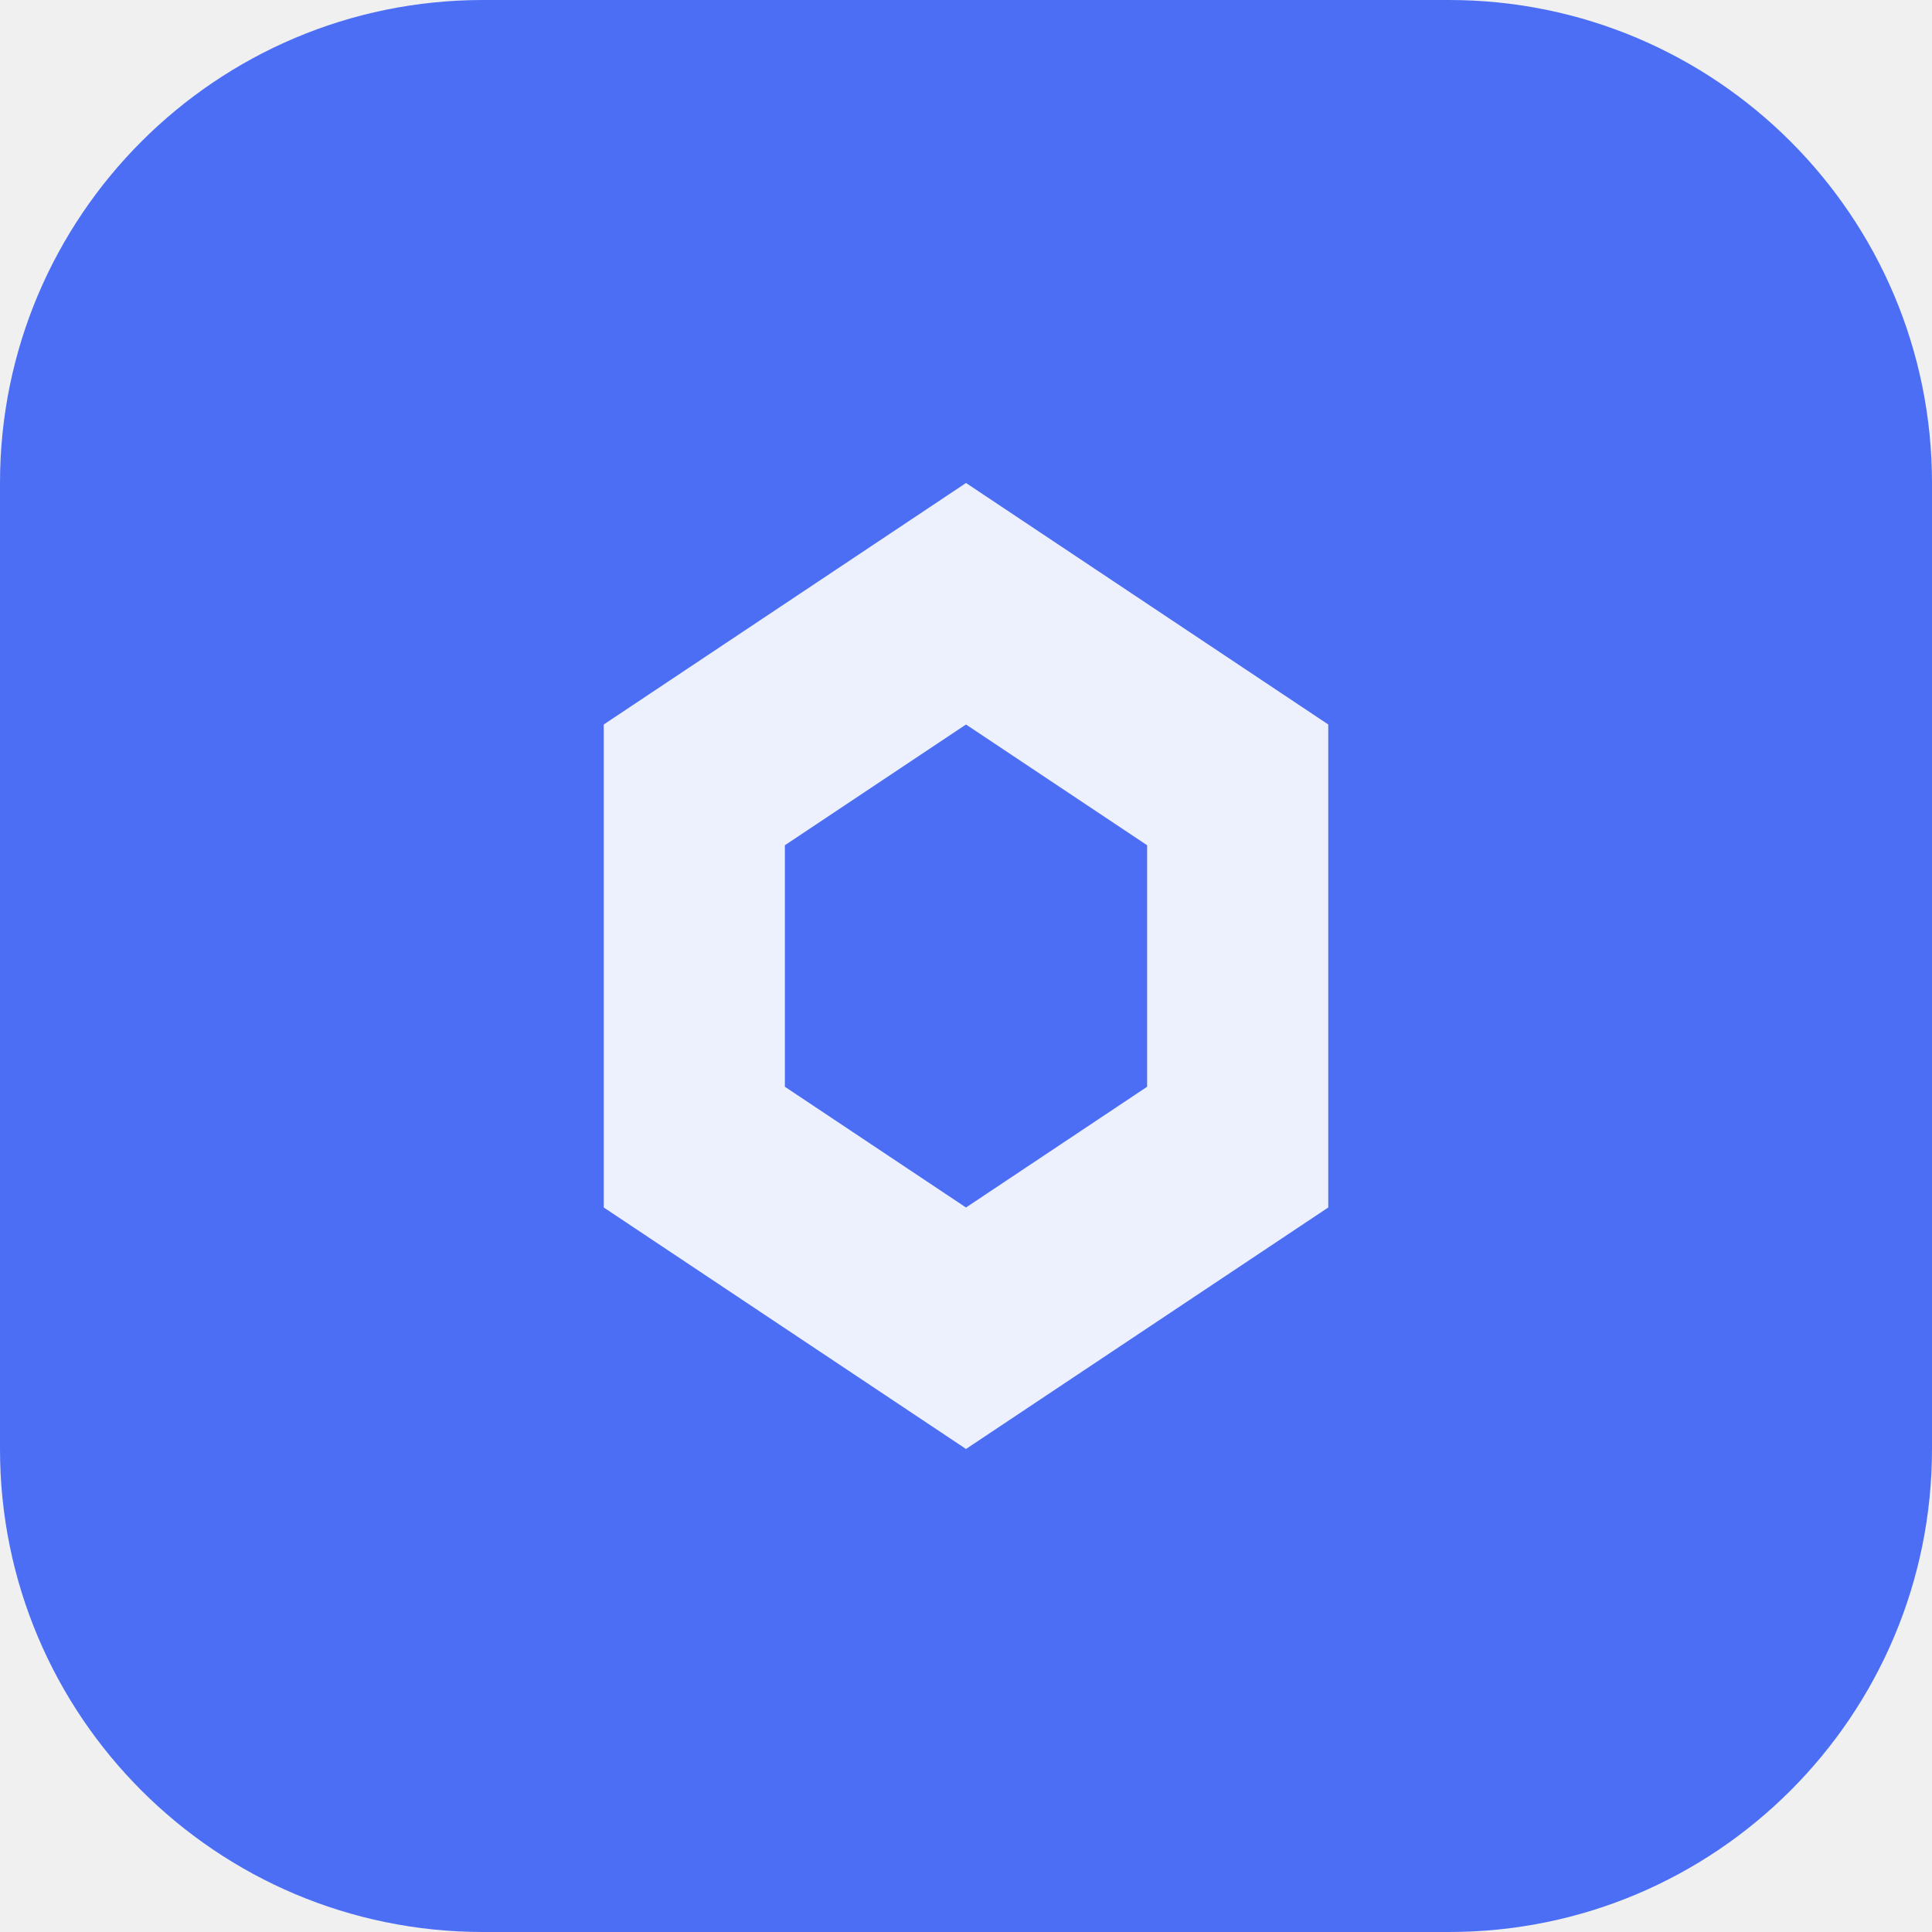
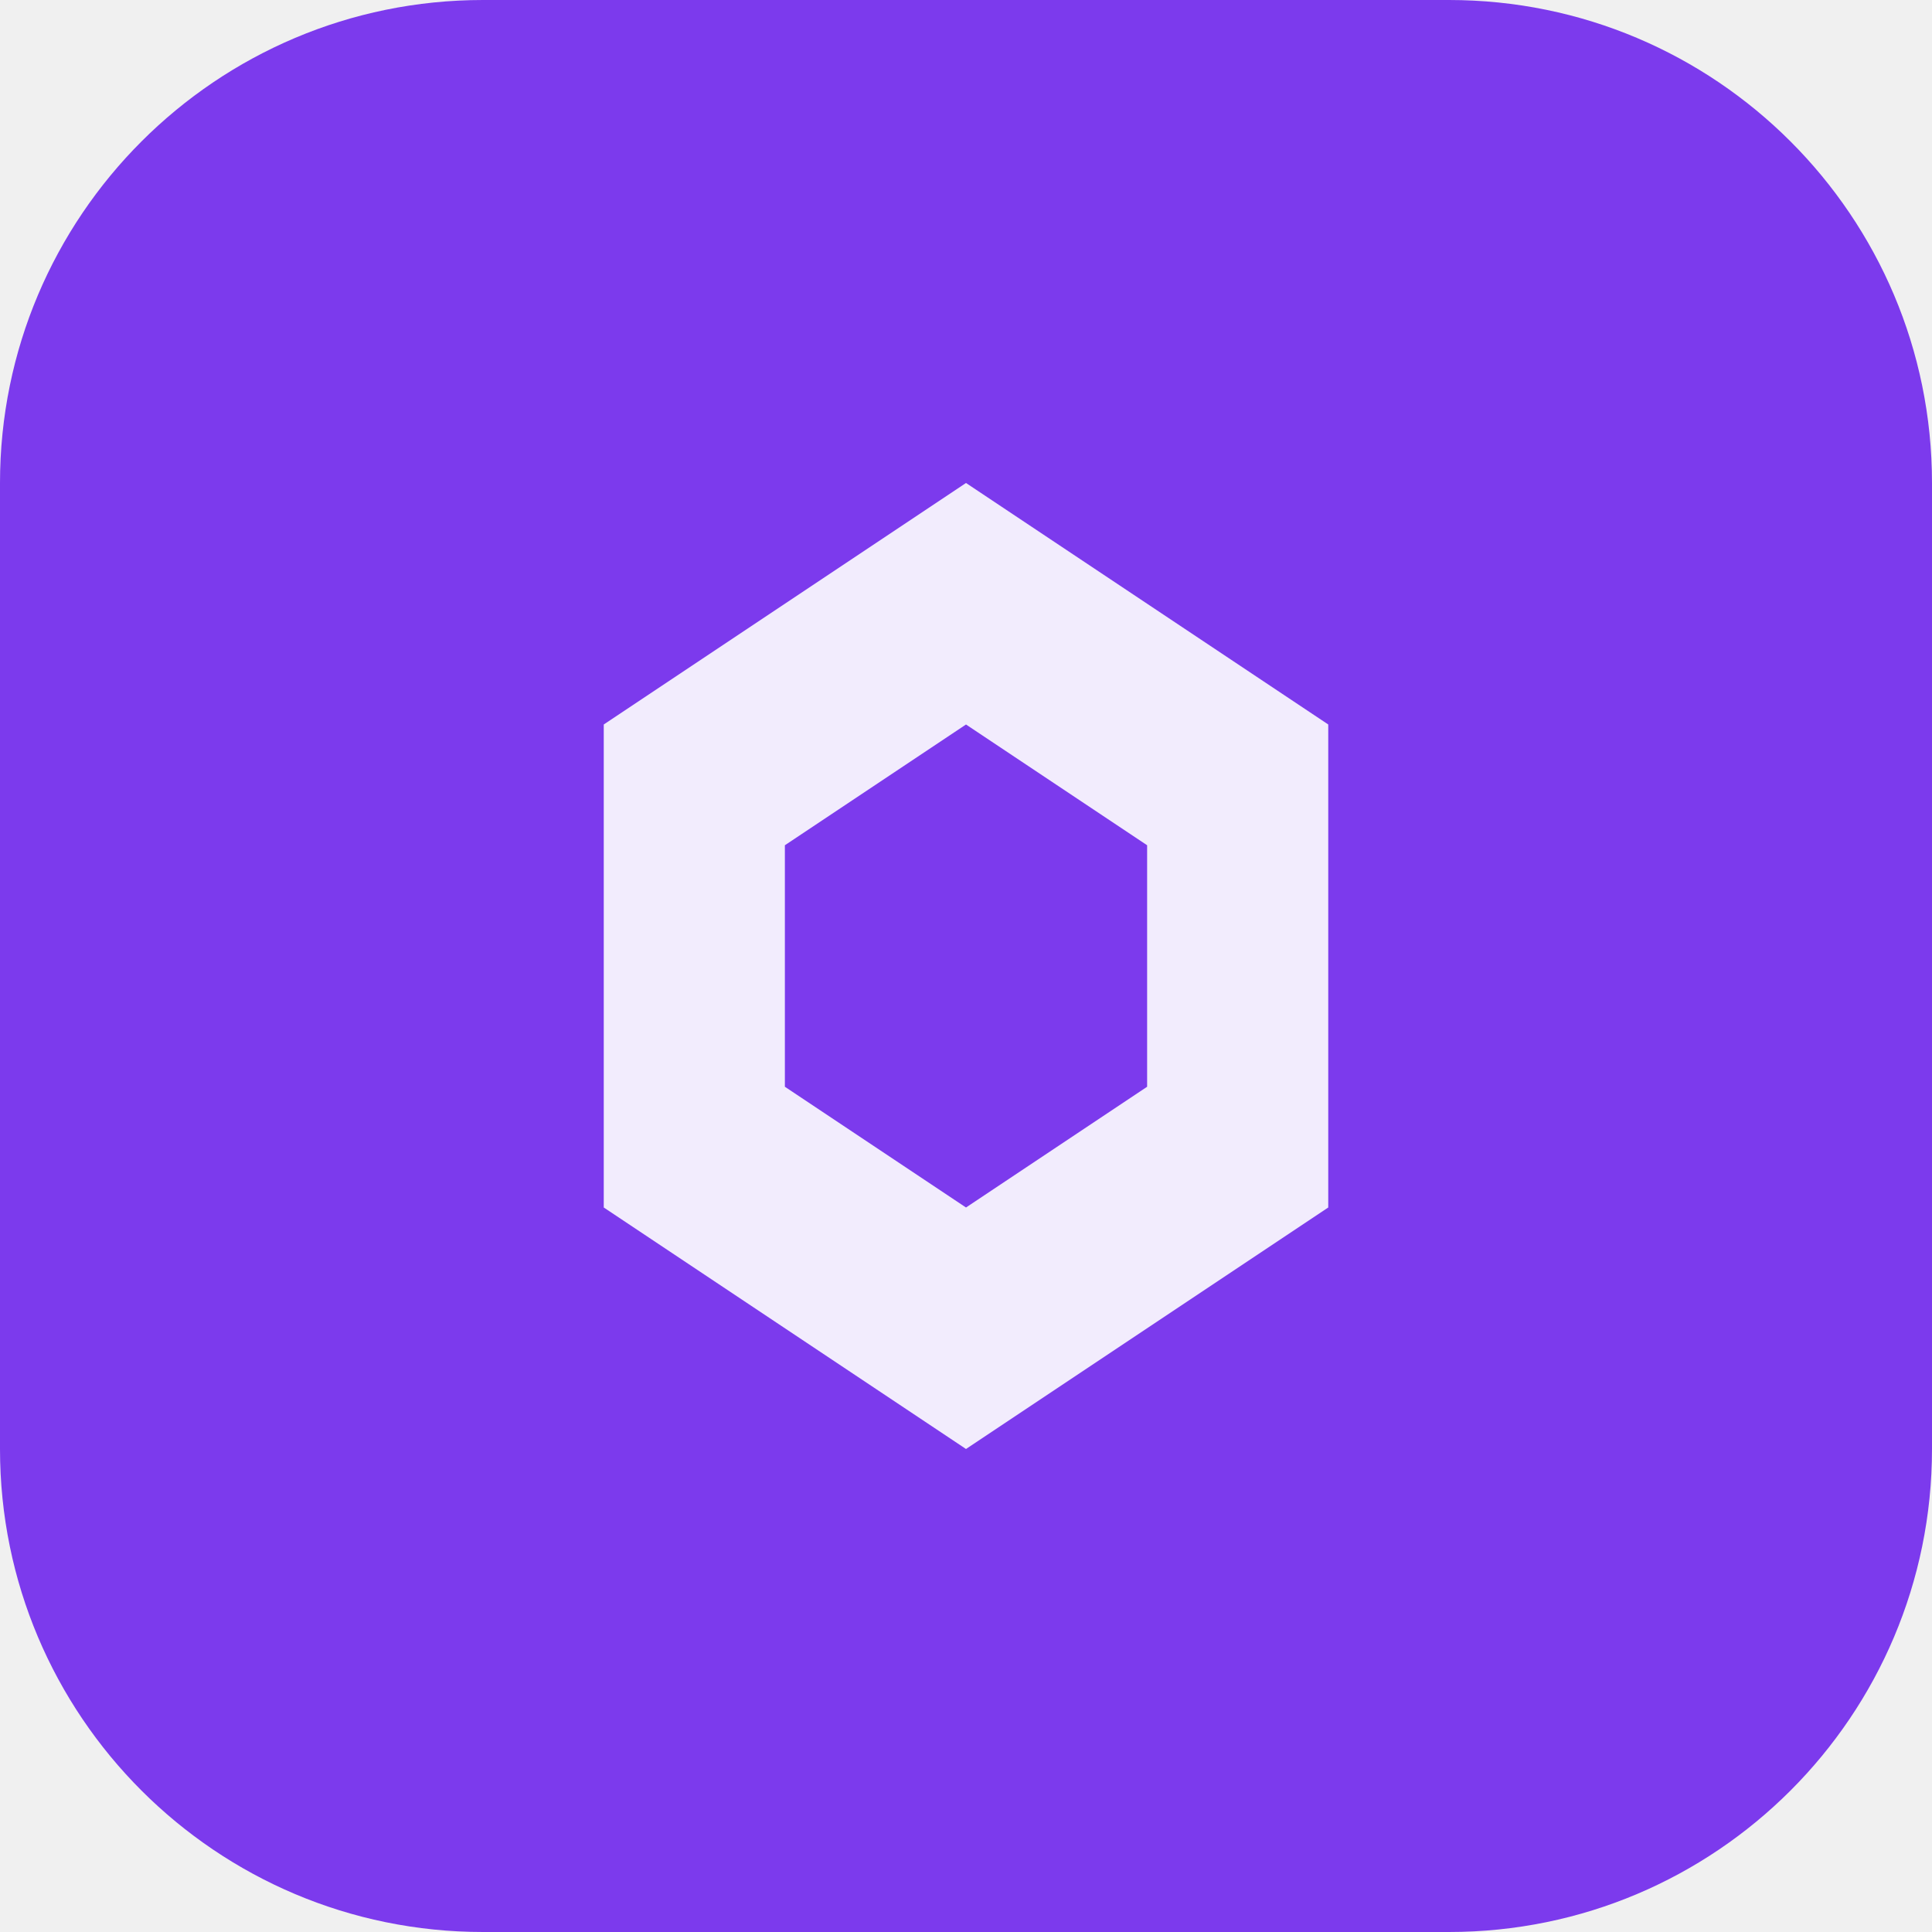
<svg xmlns="http://www.w3.org/2000/svg" viewBox="0 0 32 32" fill="none">
-   <rect width="32" height="32" rx="8" fill="#4C6EF5" />
+   <rect width="32" height="32" rx="8" fill="#7C3AED" />
  <path d="M16 8l6 4v8l-6 4-6-4v-8l6-4z" fill="white" opacity="0.9" />
-   <path d="M16 12l3 2v4l-3 2-3-2v-4l3-2z" fill="#4C6EF5" />
+   <path d="M16 12l3 2v4l-3 2-3-2v-4l3-2z" fill="#7C3AED" />
</svg>
